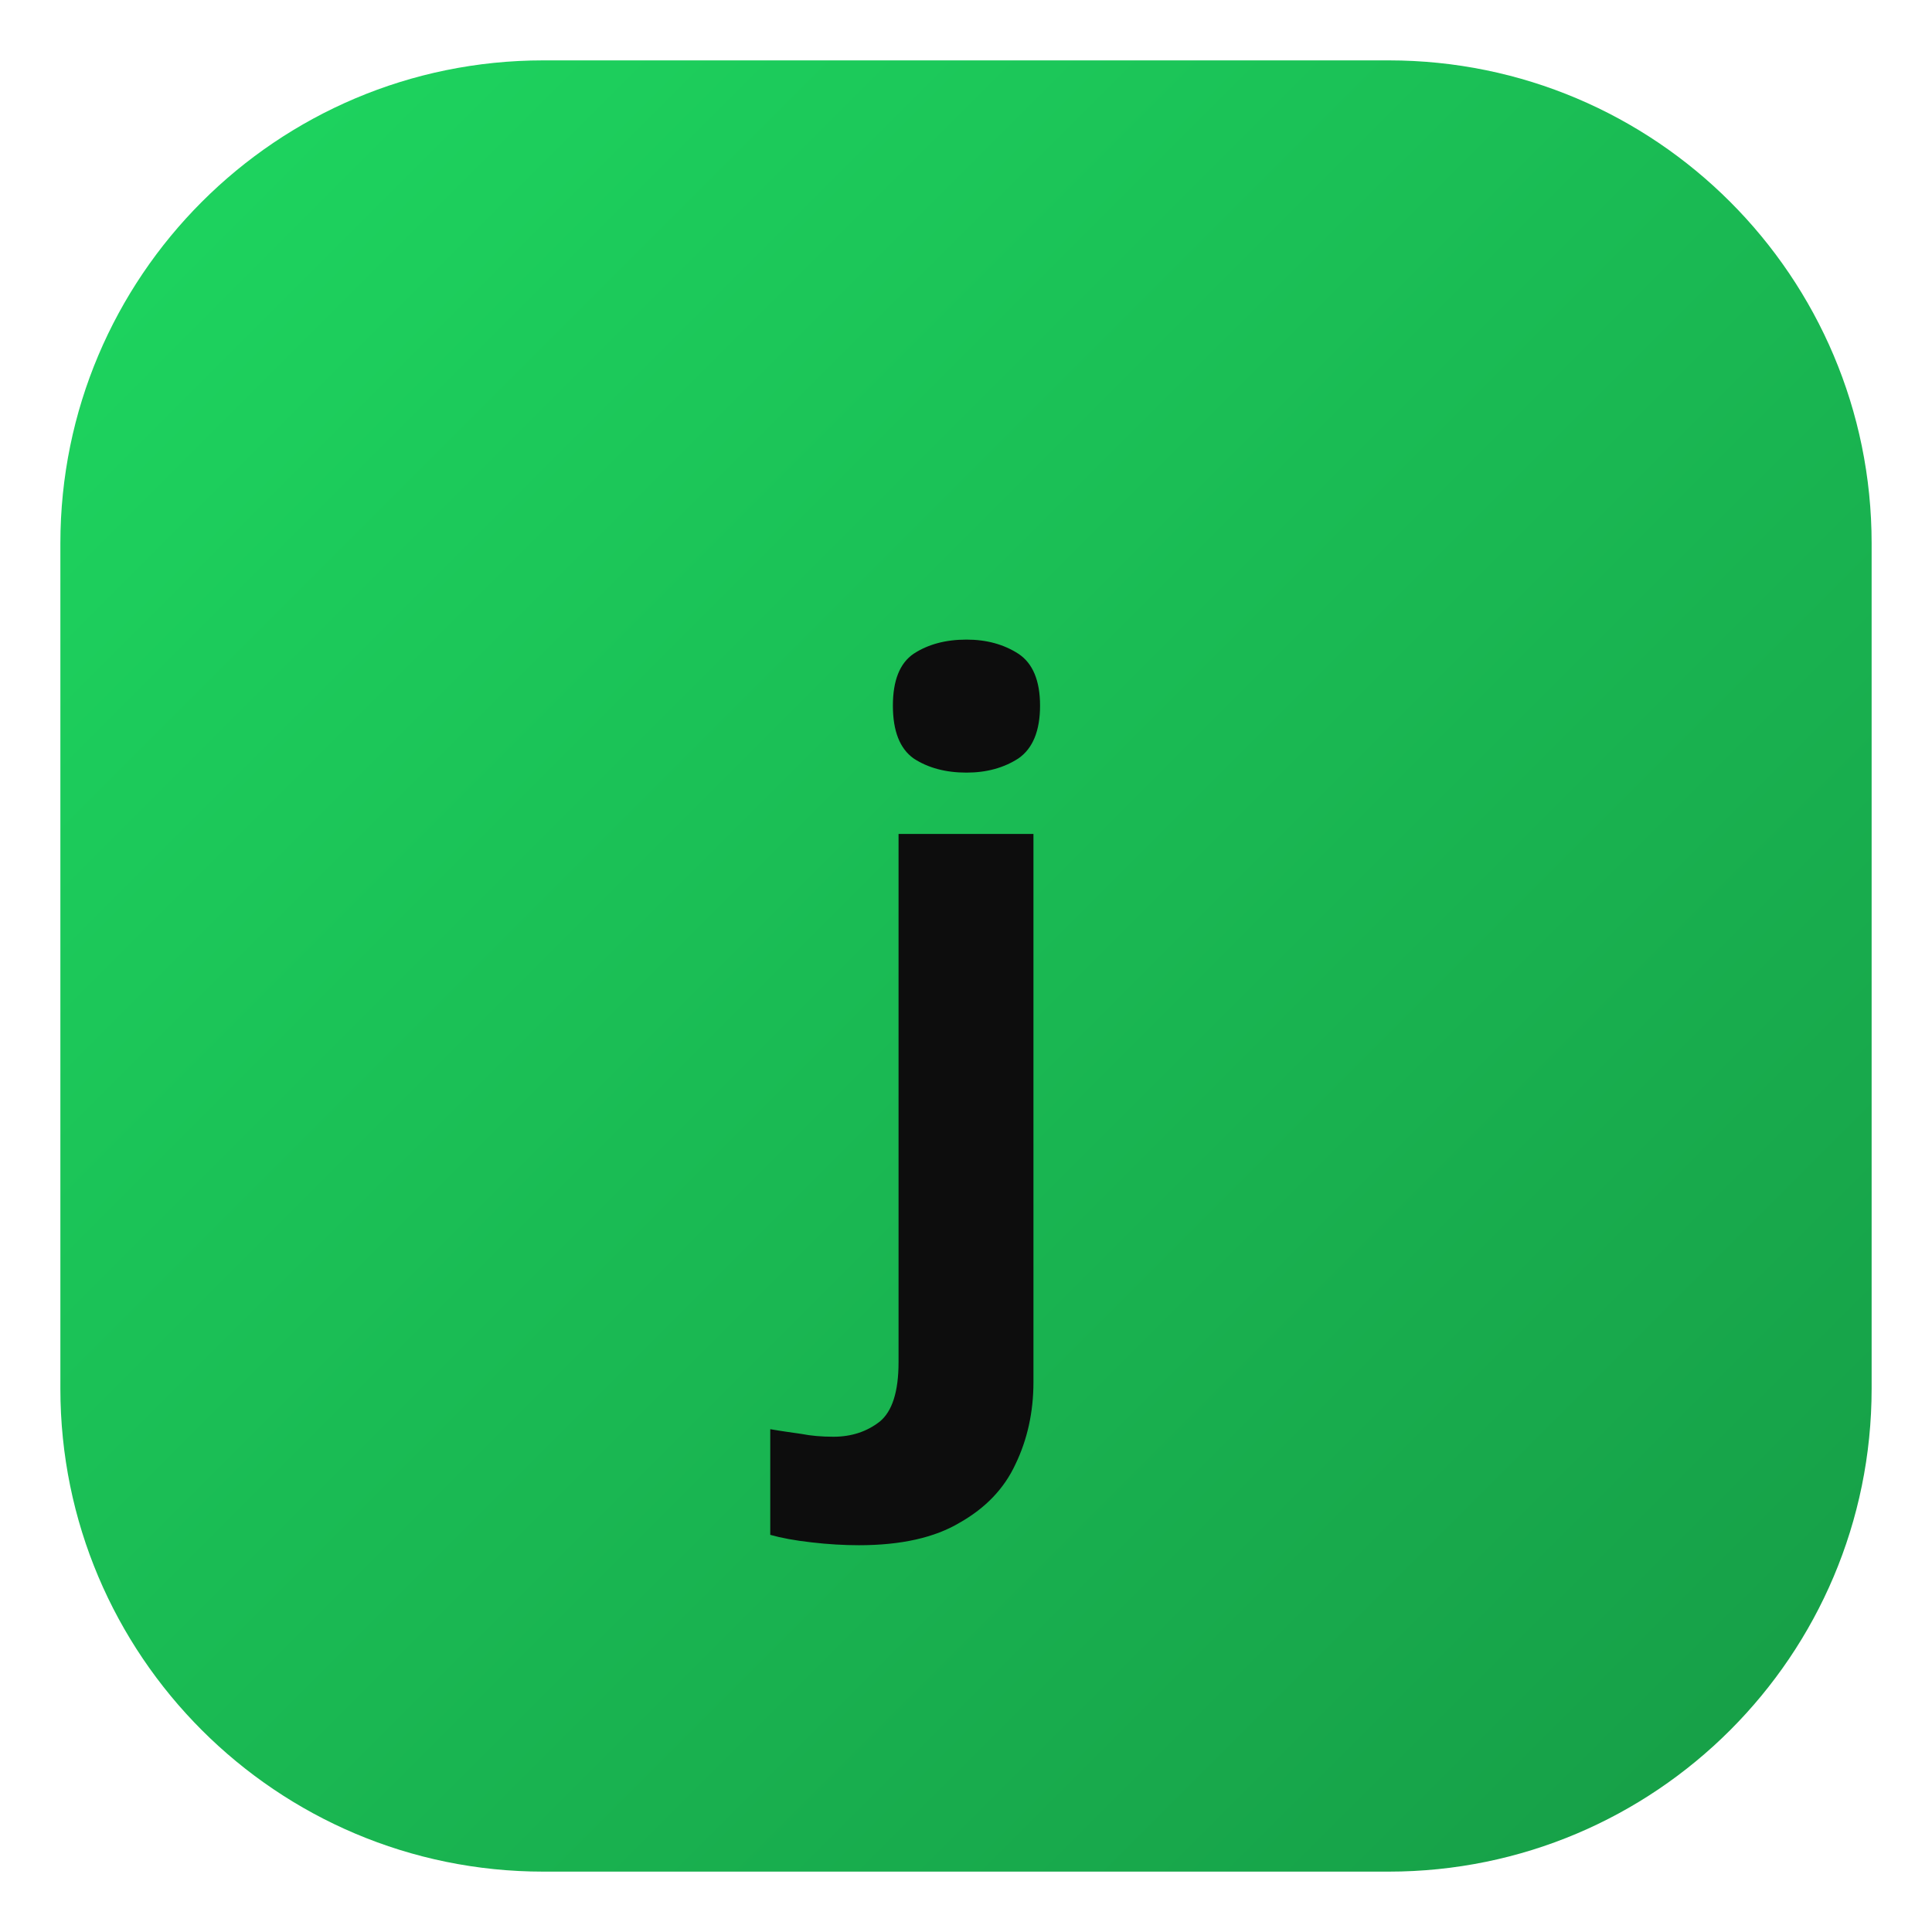
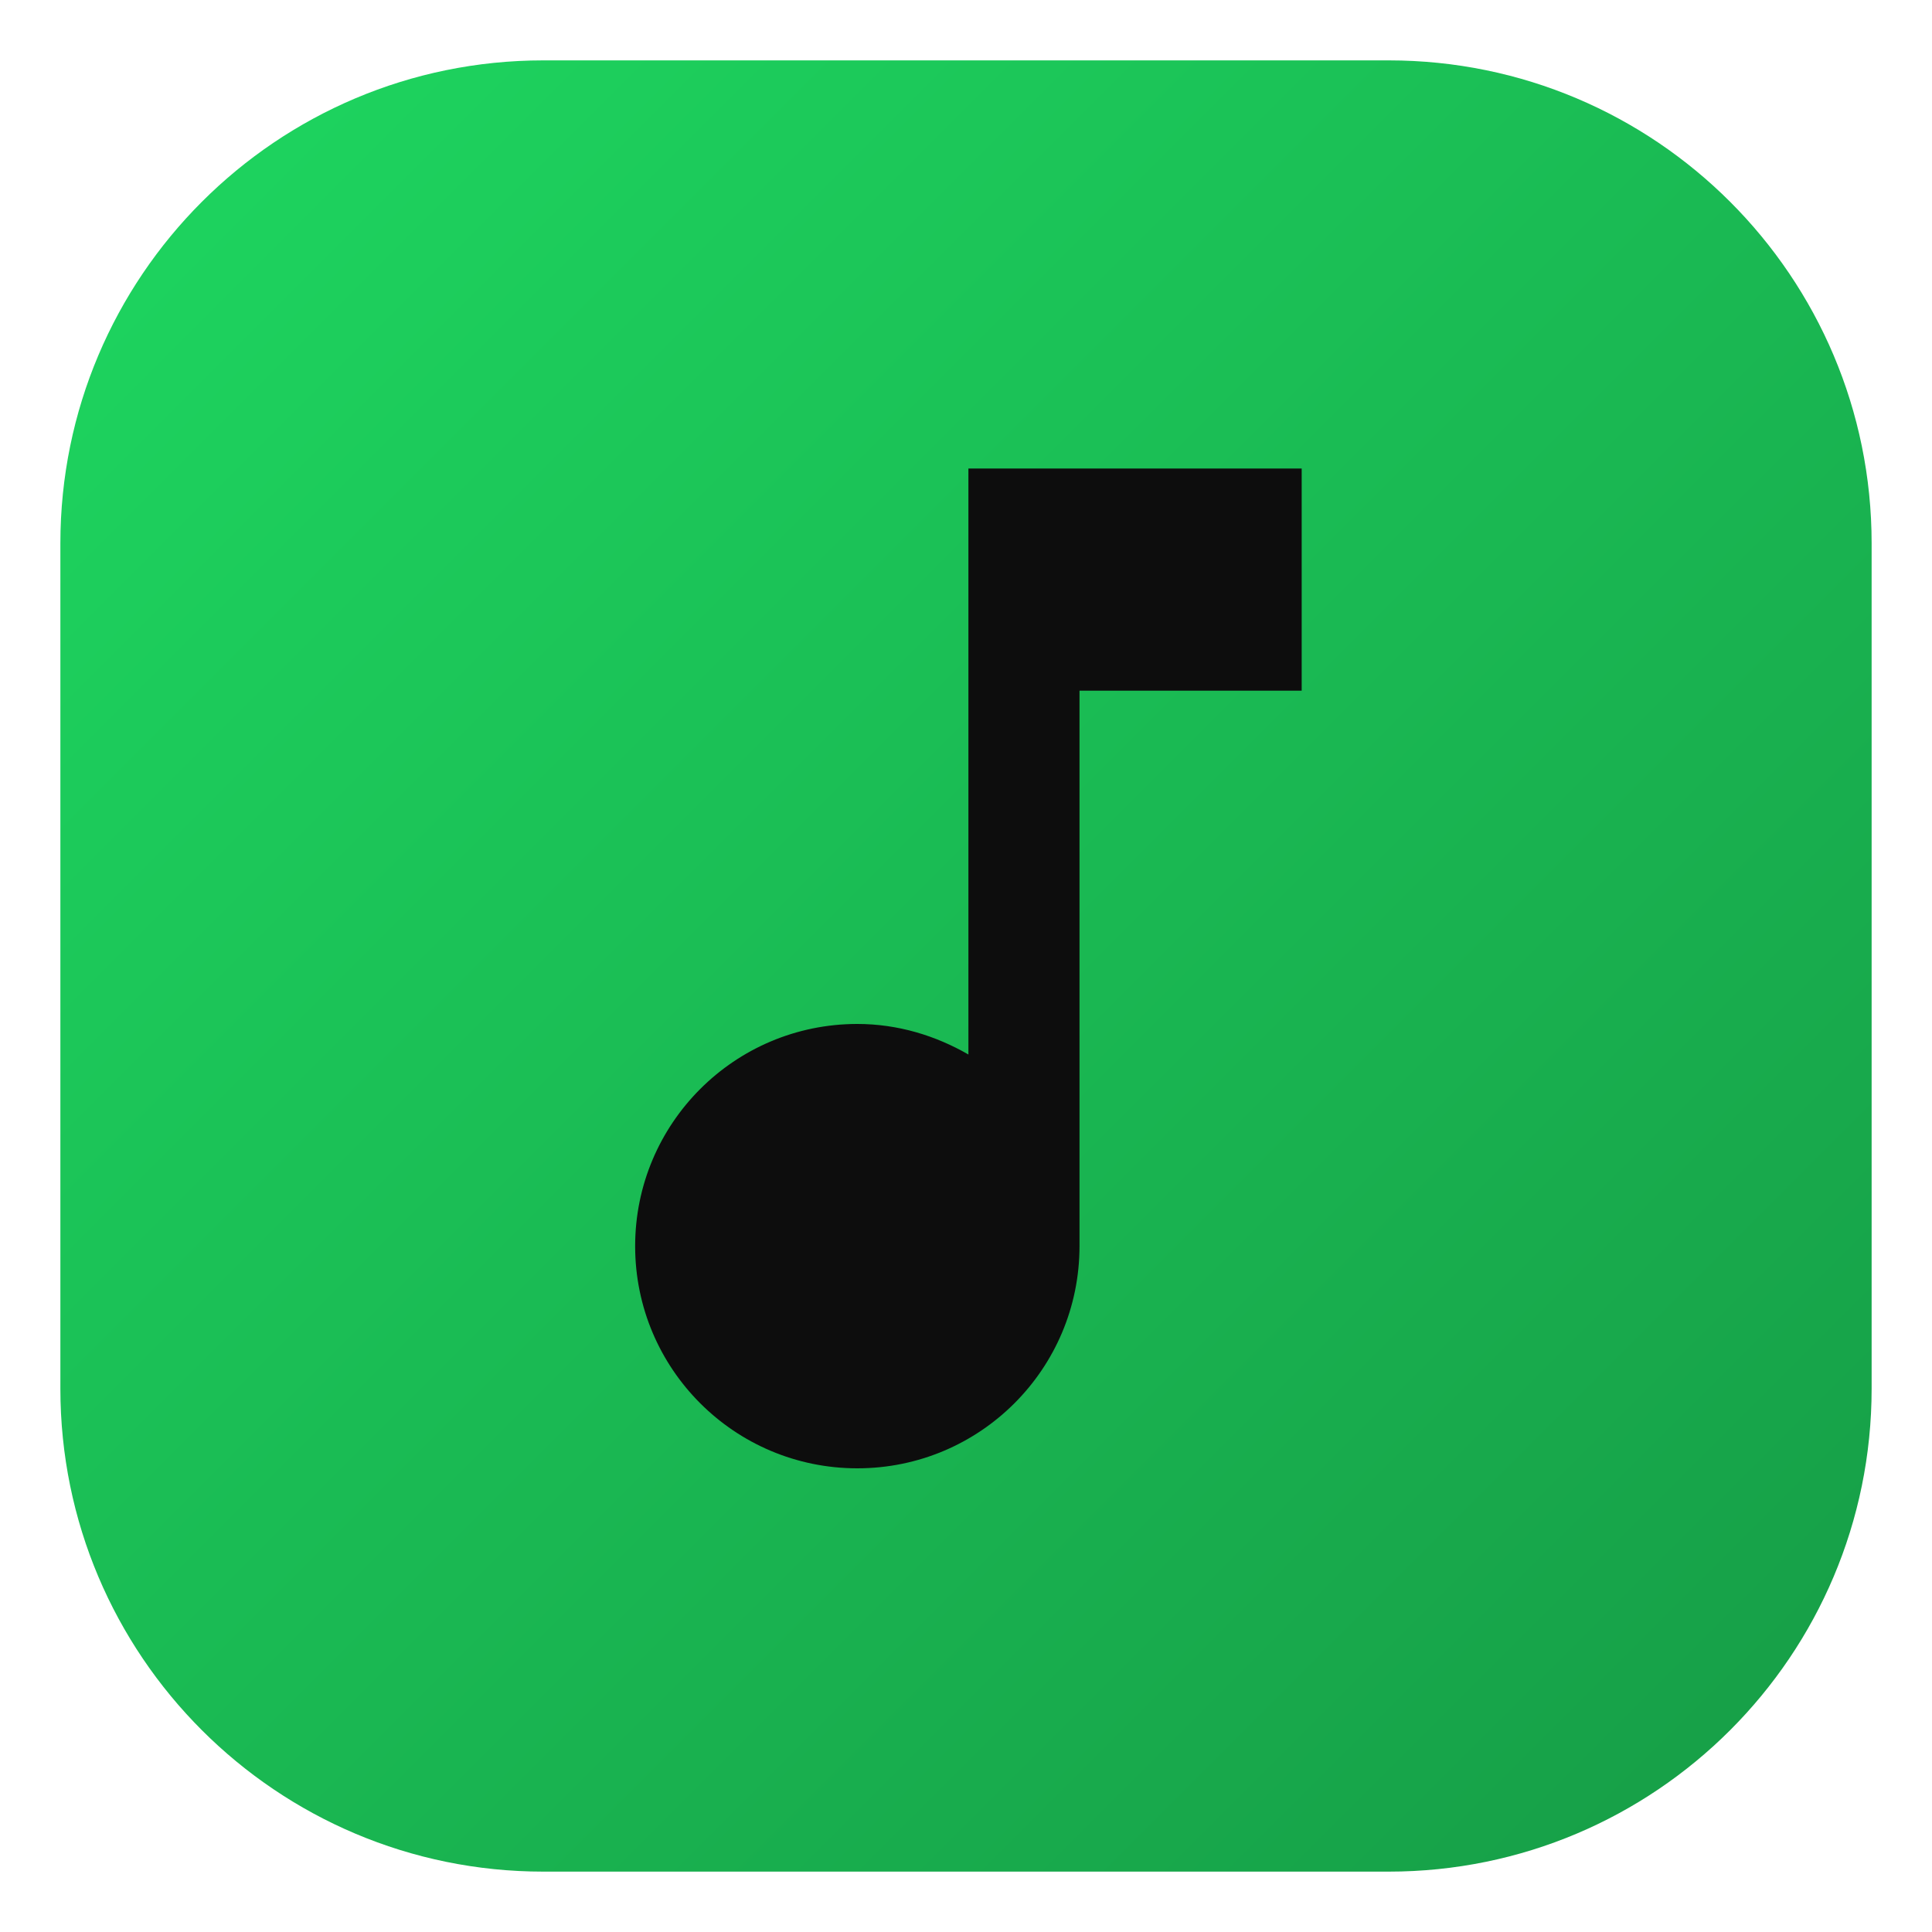
<svg xmlns="http://www.w3.org/2000/svg" viewBox="0 0 32 32">
  <defs>
    <linearGradient id="g" x1="0%" y1="0%" x2="100%" y2="100%">
      <stop offset="0%" stop-color="#1ed760" />
      <stop offset="100%" stop-color="#169c46" />
    </linearGradient>
  </defs>
  <rect x="1" y="1" width="30" height="30" rx="8" fill="url(#g)" />
-   <text x="16" y="22" text-anchor="middle" font-size="15" fill="#0d0d0d" font-family="system-ui,sans-serif" font-weight="700">j</text>
+   <path fill="#0d0d0d" transform="translate(5,5) scale(0.92)" d="M12 3v10.55c-.59-.34-1.27-.55-2-.55-2.21 0-4 1.79-4 4s1.79 4 4 4 4-1.79 4-4V7h4V3h-6z" />
</svg>
